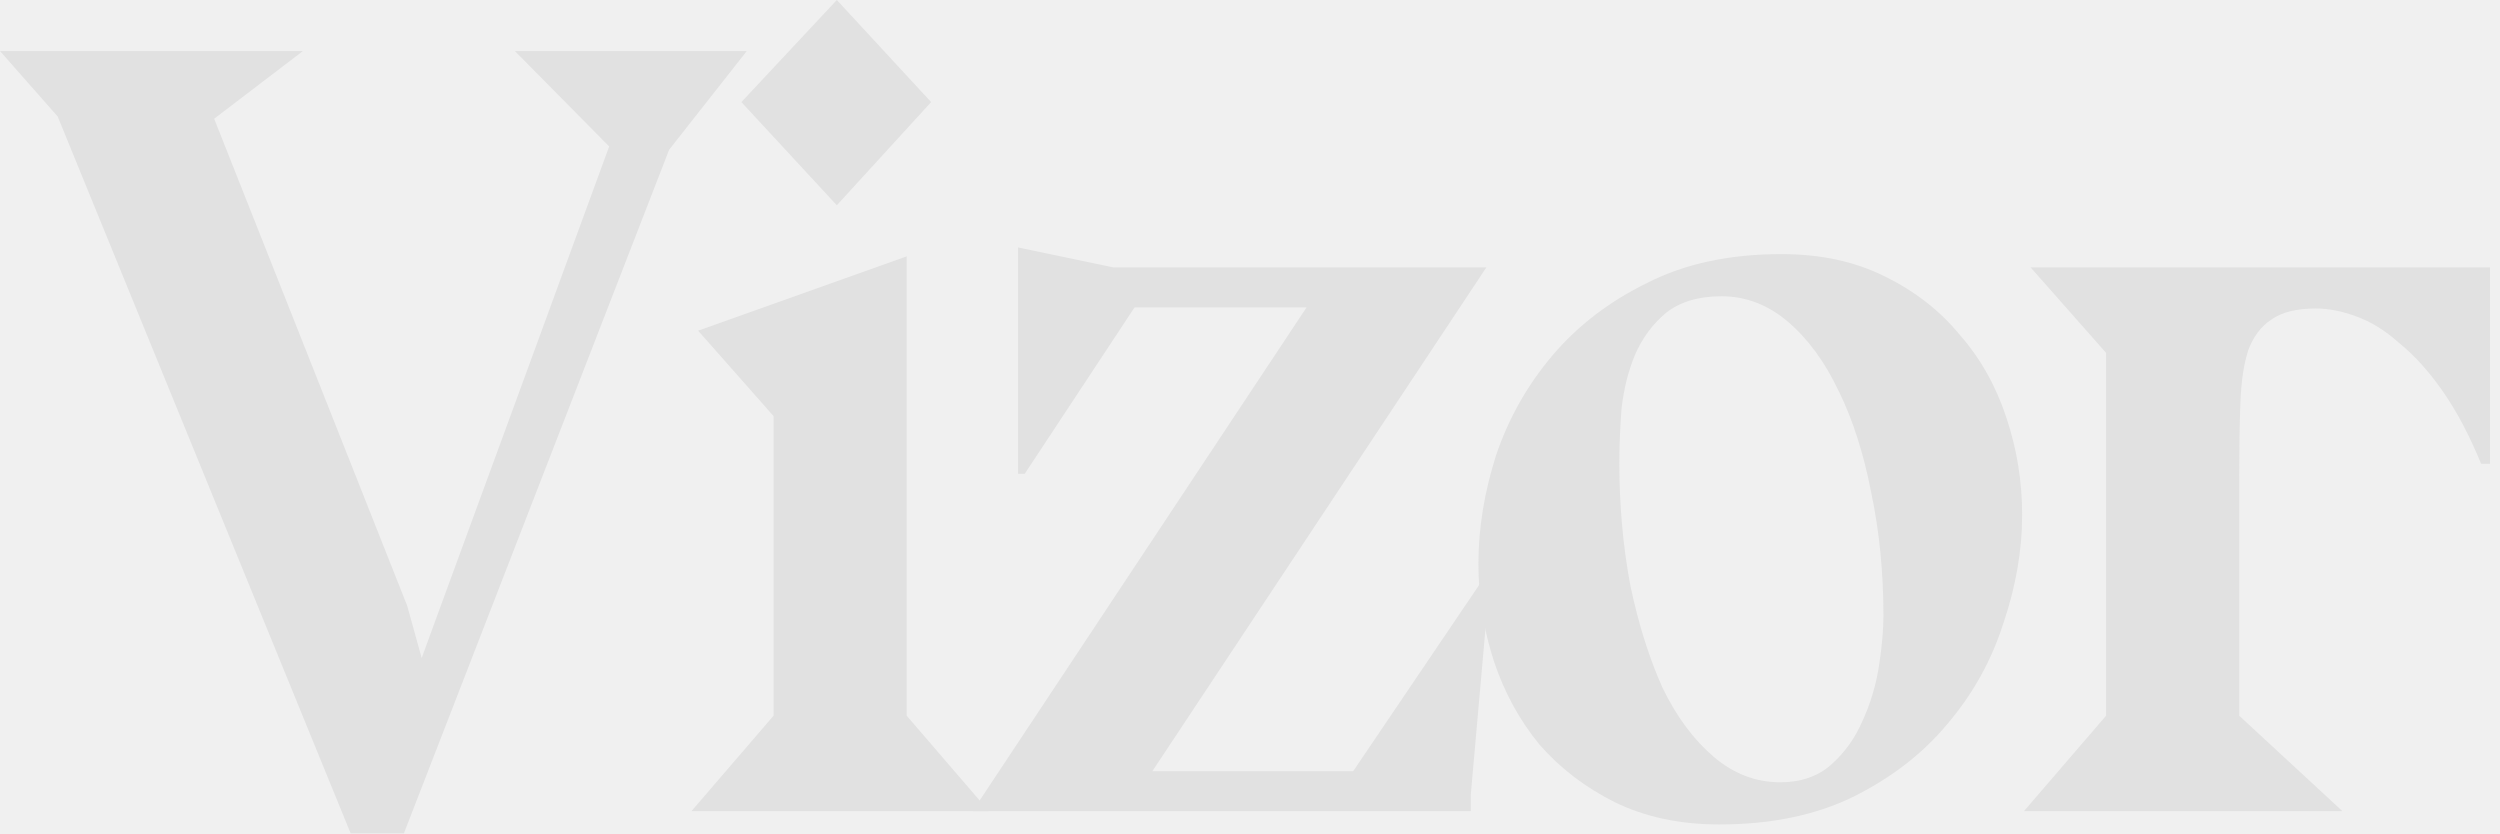
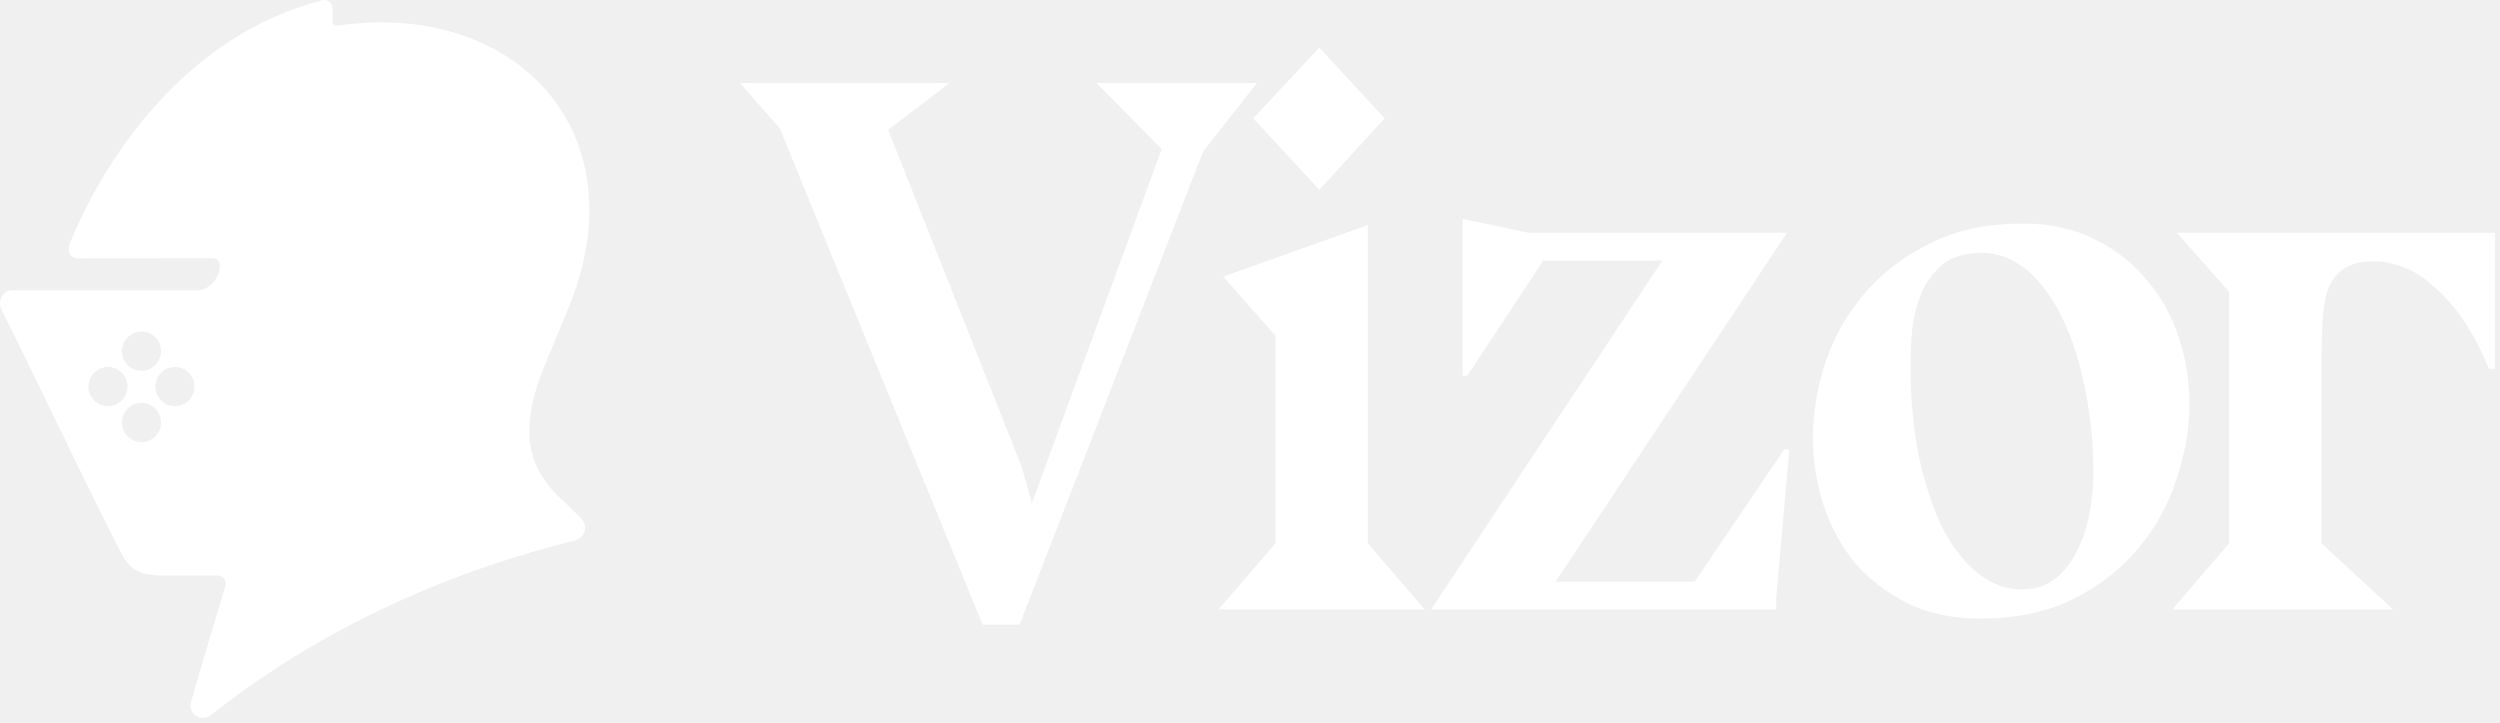
- <svg xmlns="http://www.w3.org/2000/svg" width="168" height="56" viewBox="0 0 168 56" fill="none">
-   <path d="M166.732 31.169C165.936 29.23 165.066 27.59 164.122 26.248C163.177 24.905 162.208 23.837 161.214 23.041C160.269 22.196 159.3 21.599 158.306 21.252C157.361 20.904 156.466 20.73 155.621 20.73C154.329 20.73 153.335 20.978 152.639 21.475C151.943 21.923 151.421 22.619 151.073 23.563C150.774 24.508 150.6 25.701 150.551 27.142C150.501 28.534 150.476 30.175 150.476 32.064V48.096L157.411 54.508H136.01L141.528 48.096V23.712L136.457 17.971H167.328V31.169H166.732Z" fill="#E1E1E1" />
-   <path d="M135.888 34.599C135.888 36.985 135.465 39.421 134.62 41.907C133.825 44.392 132.582 46.629 130.892 48.618C129.251 50.606 127.138 52.247 124.553 53.539C122.018 54.782 119.011 55.403 115.531 55.403C112.896 55.403 110.56 54.906 108.522 53.912C106.533 52.918 104.843 51.625 103.451 50.035C102.109 48.394 101.09 46.53 100.394 44.442C99.698 42.304 99.35 40.117 99.35 37.88C99.35 35.494 99.748 33.058 100.543 30.573C101.388 28.087 102.656 25.85 104.346 23.861C106.036 21.873 108.149 20.257 110.684 19.015C113.219 17.722 116.227 17.076 119.707 17.076C122.341 17.076 124.653 17.573 126.641 18.567C128.68 19.561 130.37 20.879 131.712 22.519C133.104 24.11 134.148 25.974 134.844 28.112C135.54 30.2 135.888 32.362 135.888 34.599ZM115.68 19.909C114.139 19.909 112.896 20.282 111.952 21.028C111.057 21.774 110.361 22.718 109.864 23.861C109.416 24.955 109.118 26.148 108.969 27.441C108.87 28.733 108.82 29.951 108.82 31.095C108.82 33.978 109.068 36.737 109.565 39.371C110.112 41.956 110.833 44.243 111.728 46.232C112.672 48.17 113.816 49.712 115.158 50.855C116.5 51.998 117.992 52.57 119.632 52.57C121.024 52.57 122.167 52.172 123.062 51.377C123.957 50.581 124.653 49.612 125.15 48.469C125.697 47.276 126.07 46.033 126.269 44.74C126.467 43.448 126.567 42.329 126.567 41.385C126.567 38.452 126.293 35.693 125.747 33.108C125.249 30.523 124.529 28.261 123.584 26.322C122.64 24.334 121.496 22.768 120.154 21.625C118.812 20.481 117.32 19.909 115.68 19.909Z" fill="#E1E1E1" />
-   <path d="M98.838 54.508H65.358L87.802 20.655H76.244L68.862 31.84H68.415V16.628L74.828 17.971H99.882L77.438 51.824H90.934L99.659 38.924L100.106 39.073L98.838 53.39V54.508Z" fill="#E1E1E1" />
-   <path d="M56.234 0L62.572 6.86L56.234 13.795L49.821 6.86L56.234 0ZM60.931 17.225V48.096L66.449 54.509H46.465L51.983 48.096V27.963L46.913 22.221L60.931 17.225Z" fill="#E1E1E1" />
-   <path d="M40.937 9.843L34.599 3.43H50.184L44.964 10.066L27.142 56H23.563L3.877 7.83L0 3.43H20.357L14.392 7.979L27.366 40.714L28.336 44.218L40.937 9.843Z" fill="#E1E1E1" />
+ <svg xmlns="http://www.w3.org/2000/svg" width="128" height="37" viewBox="0 0 128 37" fill="none">
+   <path fill-rule="evenodd" clip-rule="evenodd" d="M16.518 0.012C16.777 -0.053 17.025 0.147 17.025 0.416V1.111C17.025 1.261 17.171 1.331 17.318 1.31C26.097 0.013 32.739 6.457 29.208 15.518L27.86 18.776C26.552 22.014 26.934 24.027 28.985 25.777L29.764 26.549C30.125 26.907 29.945 27.539 29.454 27.664C26.56 28.399 18.454 30.54 10.771 36.637C10.28 36.985 9.61 36.526 9.778 35.945C10.411 33.749 11.201 31.123 11.538 30.008C11.62 29.736 11.418 29.464 11.136 29.464H8.531C7.706 29.464 6.958 29.464 6.349 28.591C4.275 24.563 1.751 19.183 0.07 15.835C-0.118 15.459 0.07 14.861 0.676 14.861H10.099C11.135 14.861 11.689 13.189 10.847 13.217L4.06 13.229C3.589 13.245 3.411 12.867 3.582 12.446C5.35 8.09 9.524 1.779 16.518 0.012ZM7.243 20.626C6.691 20.626 6.243 21.076 6.243 21.631C6.243 22.185 6.691 22.635 7.243 22.635C7.796 22.635 8.243 22.185 8.243 21.631C8.243 21.076 7.796 20.626 7.243 20.626ZM5.529 18.789C4.977 18.789 4.529 19.239 4.529 19.793C4.529 20.348 4.977 20.798 5.529 20.798C6.081 20.798 6.529 20.348 6.529 19.793C6.529 19.239 6.081 18.79 5.529 18.789ZM8.958 18.789C8.406 18.789 7.958 19.239 7.957 19.793C7.957 20.348 8.405 20.798 8.958 20.798C9.51 20.798 9.958 20.348 9.958 19.793C9.958 19.239 9.51 18.789 8.958 18.789ZM7.243 16.975C6.691 16.975 6.243 17.425 6.243 17.979C6.243 18.534 6.691 18.984 7.243 18.984C7.796 18.984 8.243 18.534 8.243 17.979C8.243 17.425 7.796 16.975 7.243 16.975Z" fill="white" />
+   <path d="M45.473 6.648L52.318 23.919L52.83 25.768L59.479 7.632L56.135 4.248H64.357L61.603 7.75L52.201 31.985H50.312L39.925 6.569L37.88 4.248H48.62L45.473 6.648Z" fill="white" />
+   <path fill-rule="evenodd" clip-rule="evenodd" d="M103.564 11.448C104.954 11.448 106.173 11.71 107.222 12.235C108.298 12.759 109.19 13.454 109.898 14.32C110.632 15.159 111.183 16.143 111.55 17.27C111.917 18.372 112.101 19.513 112.101 20.693C112.101 21.952 111.878 23.237 111.432 24.549C111.013 25.86 110.357 27.04 109.465 28.089C108.6 29.139 107.485 30.004 106.121 30.686C104.783 31.342 103.197 31.67 101.361 31.67C99.971 31.67 98.738 31.408 97.662 30.883C96.613 30.358 95.721 29.676 94.987 28.837C94.279 27.971 93.741 26.988 93.374 25.886C93.007 24.759 92.823 23.604 92.823 22.424C92.823 21.165 93.033 19.88 93.453 18.569C93.898 17.257 94.567 16.077 95.459 15.028C96.351 13.979 97.466 13.127 98.803 12.471C100.141 11.789 101.728 11.448 103.564 11.448ZM101.439 12.943C100.626 12.943 99.971 13.139 99.472 13.533C99 13.926 98.633 14.425 98.37 15.028C98.134 15.605 97.977 16.235 97.898 16.917C97.846 17.598 97.82 18.241 97.82 18.844C97.82 20.365 97.951 21.821 98.213 23.211C98.501 24.575 98.882 25.781 99.354 26.831C99.853 27.853 100.456 28.666 101.164 29.27C101.872 29.873 102.659 30.175 103.524 30.175C104.259 30.175 104.862 29.965 105.334 29.545C105.806 29.126 106.173 28.614 106.436 28.011C106.724 27.381 106.921 26.726 107.026 26.044C107.131 25.362 107.183 24.772 107.183 24.274C107.183 22.726 107.039 21.27 106.75 19.906C106.488 18.543 106.108 17.349 105.61 16.326C105.111 15.277 104.508 14.451 103.8 13.848C103.092 13.245 102.305 12.943 101.439 12.943Z" fill="white" />
+   <path d="M70.028 27.814L72.939 31.198H62.395L65.307 27.814V17.192L62.632 14.163L70.028 11.526V27.814Z" fill="white" />
+   <path d="M78.273 11.92H91.492L79.65 29.781H86.77L91.373 22.975L91.61 23.053L90.941 30.608V31.198H73.276L85.118 13.336H79.02L75.125 19.237H74.889V11.212L78.273 11.92Z" fill="white" />
+   <path d="M127.748 18.883H127.434C127.014 17.86 126.555 16.995 126.057 16.287C125.558 15.579 125.047 15.015 124.522 14.595C124.024 14.149 123.512 13.834 122.988 13.651C122.49 13.467 122.018 13.375 121.572 13.375C120.89 13.375 120.365 13.507 119.998 13.769C119.631 14.005 119.355 14.372 119.172 14.87C119.014 15.369 118.923 15.998 118.897 16.759C118.87 17.493 118.857 18.359 118.857 19.355V27.814L122.516 31.198H111.225L114.136 27.814V14.949L111.461 11.92H127.748V18.883Z" fill="white" />
+   <path d="M70.894 6.058L67.549 9.717L64.166 6.058L67.549 2.438L70.894 6.058Z" fill="white" />
</svg>
